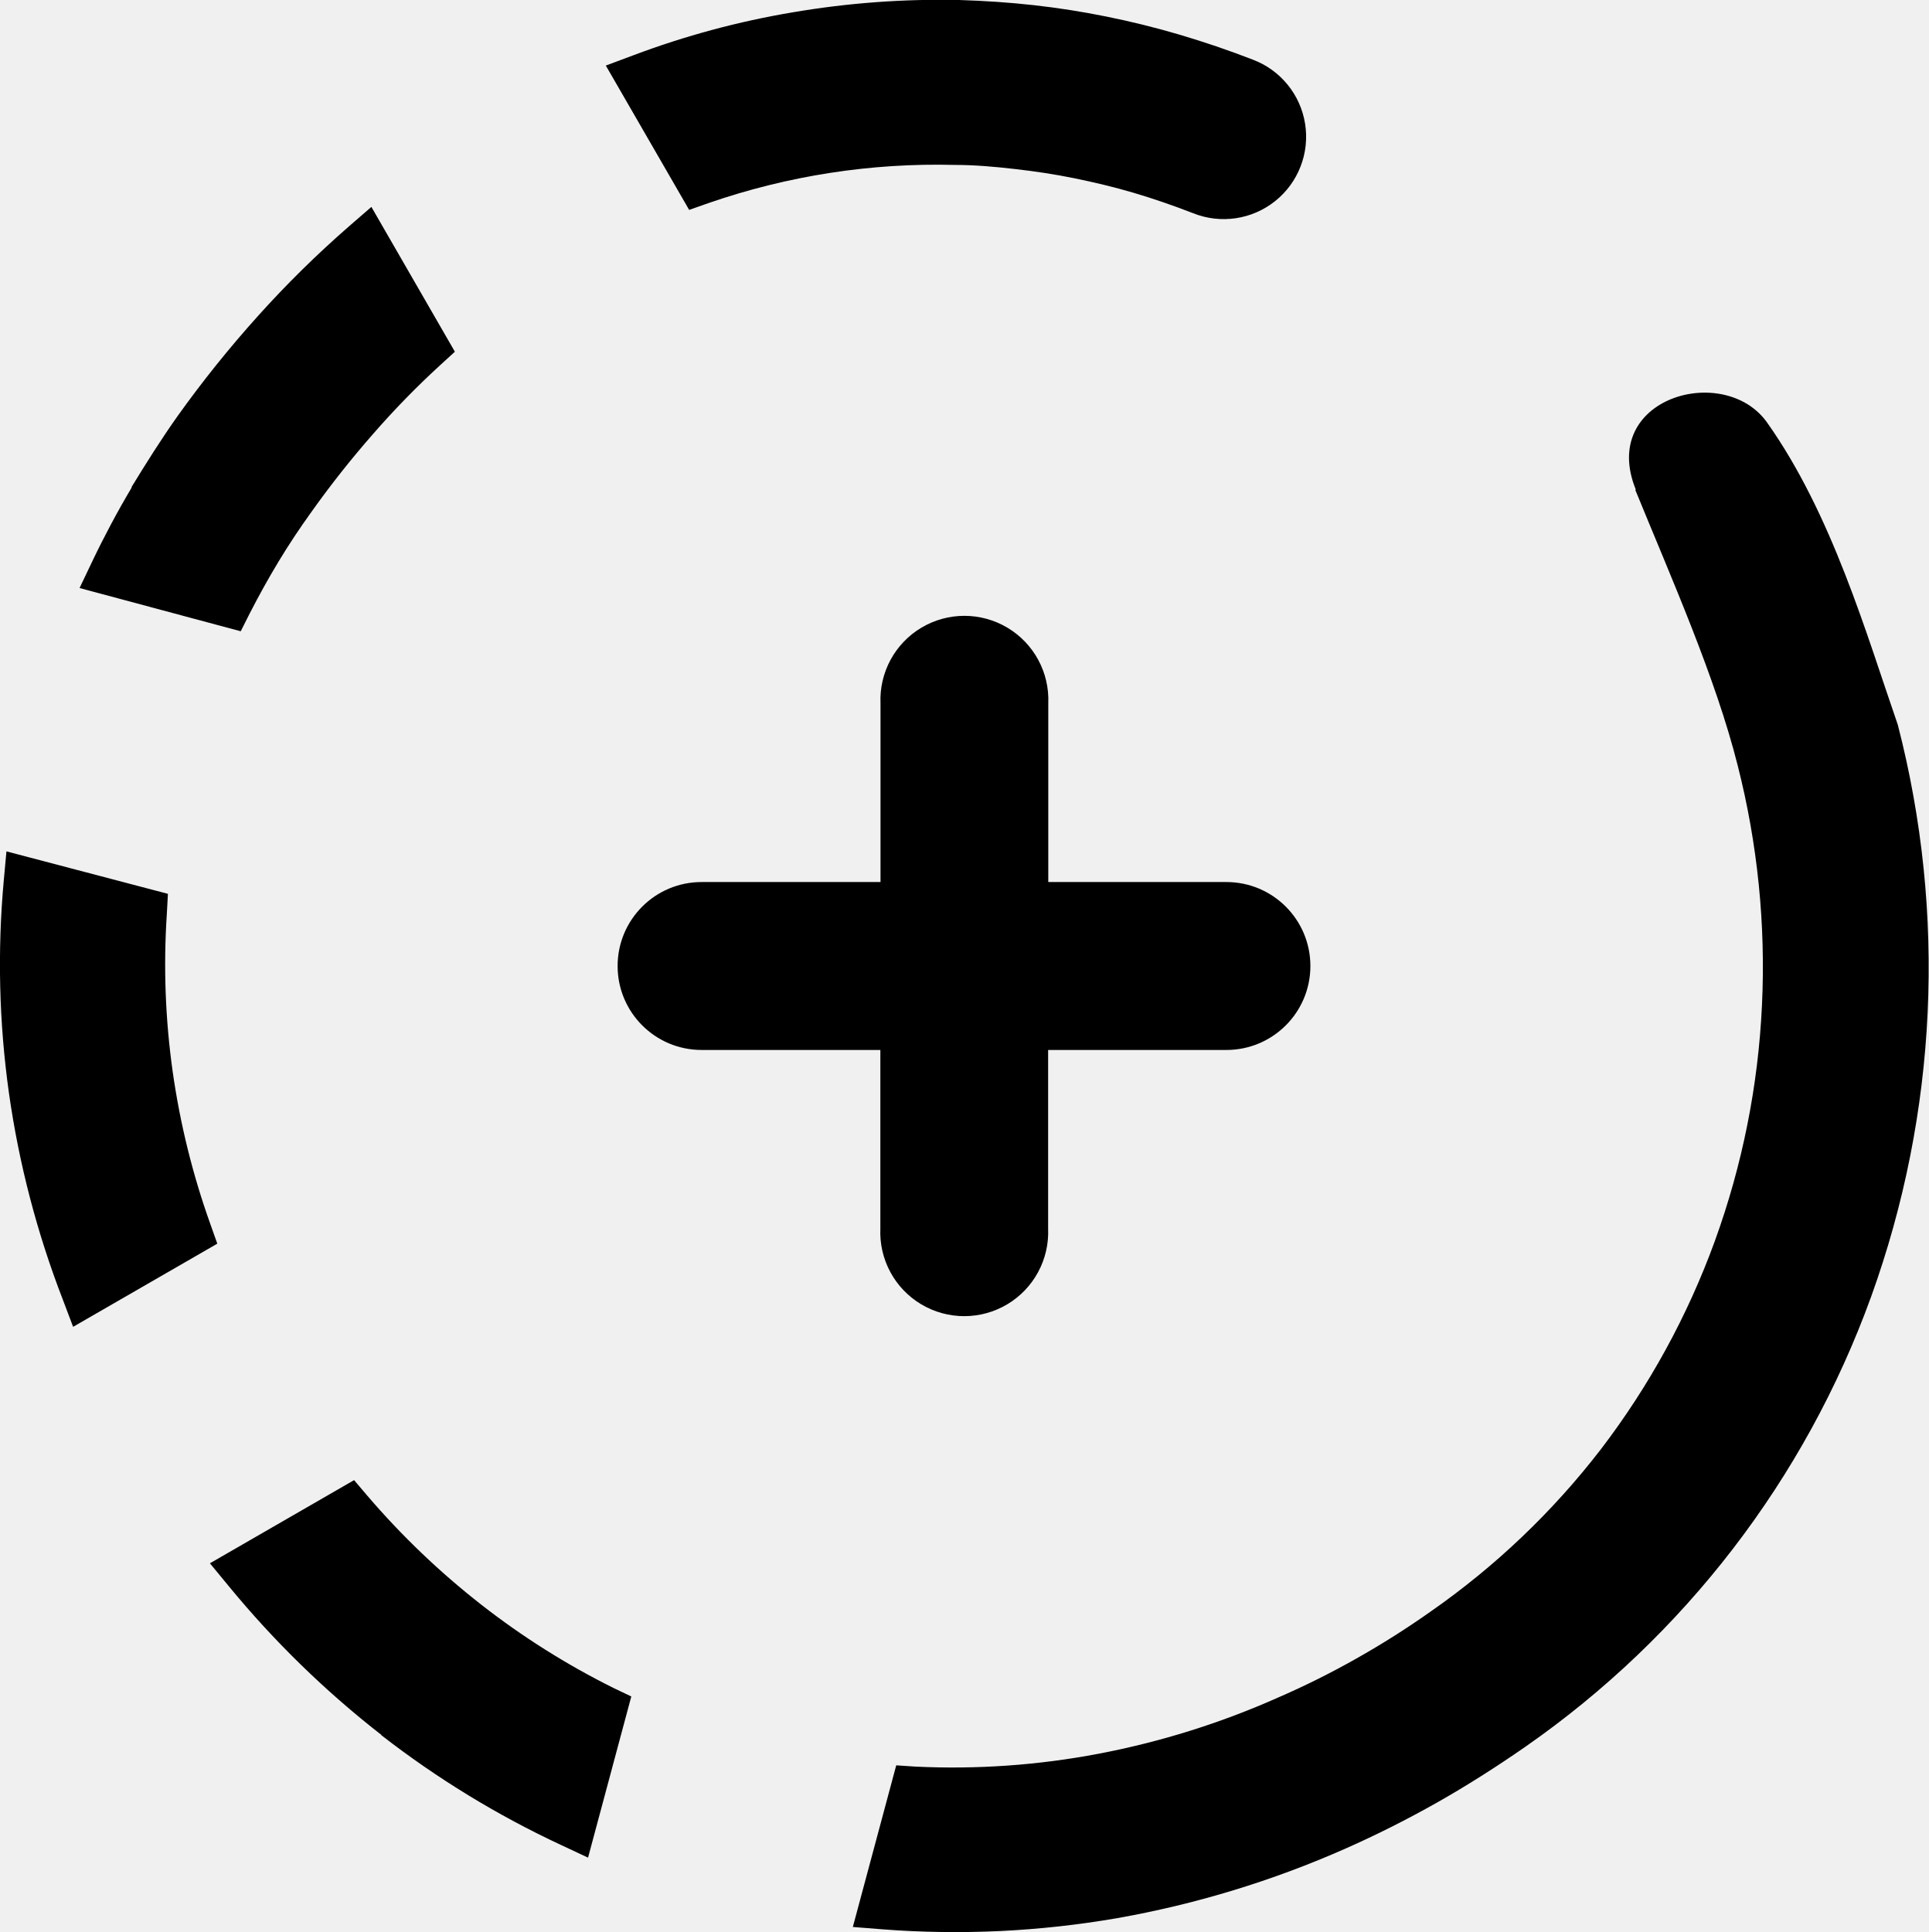
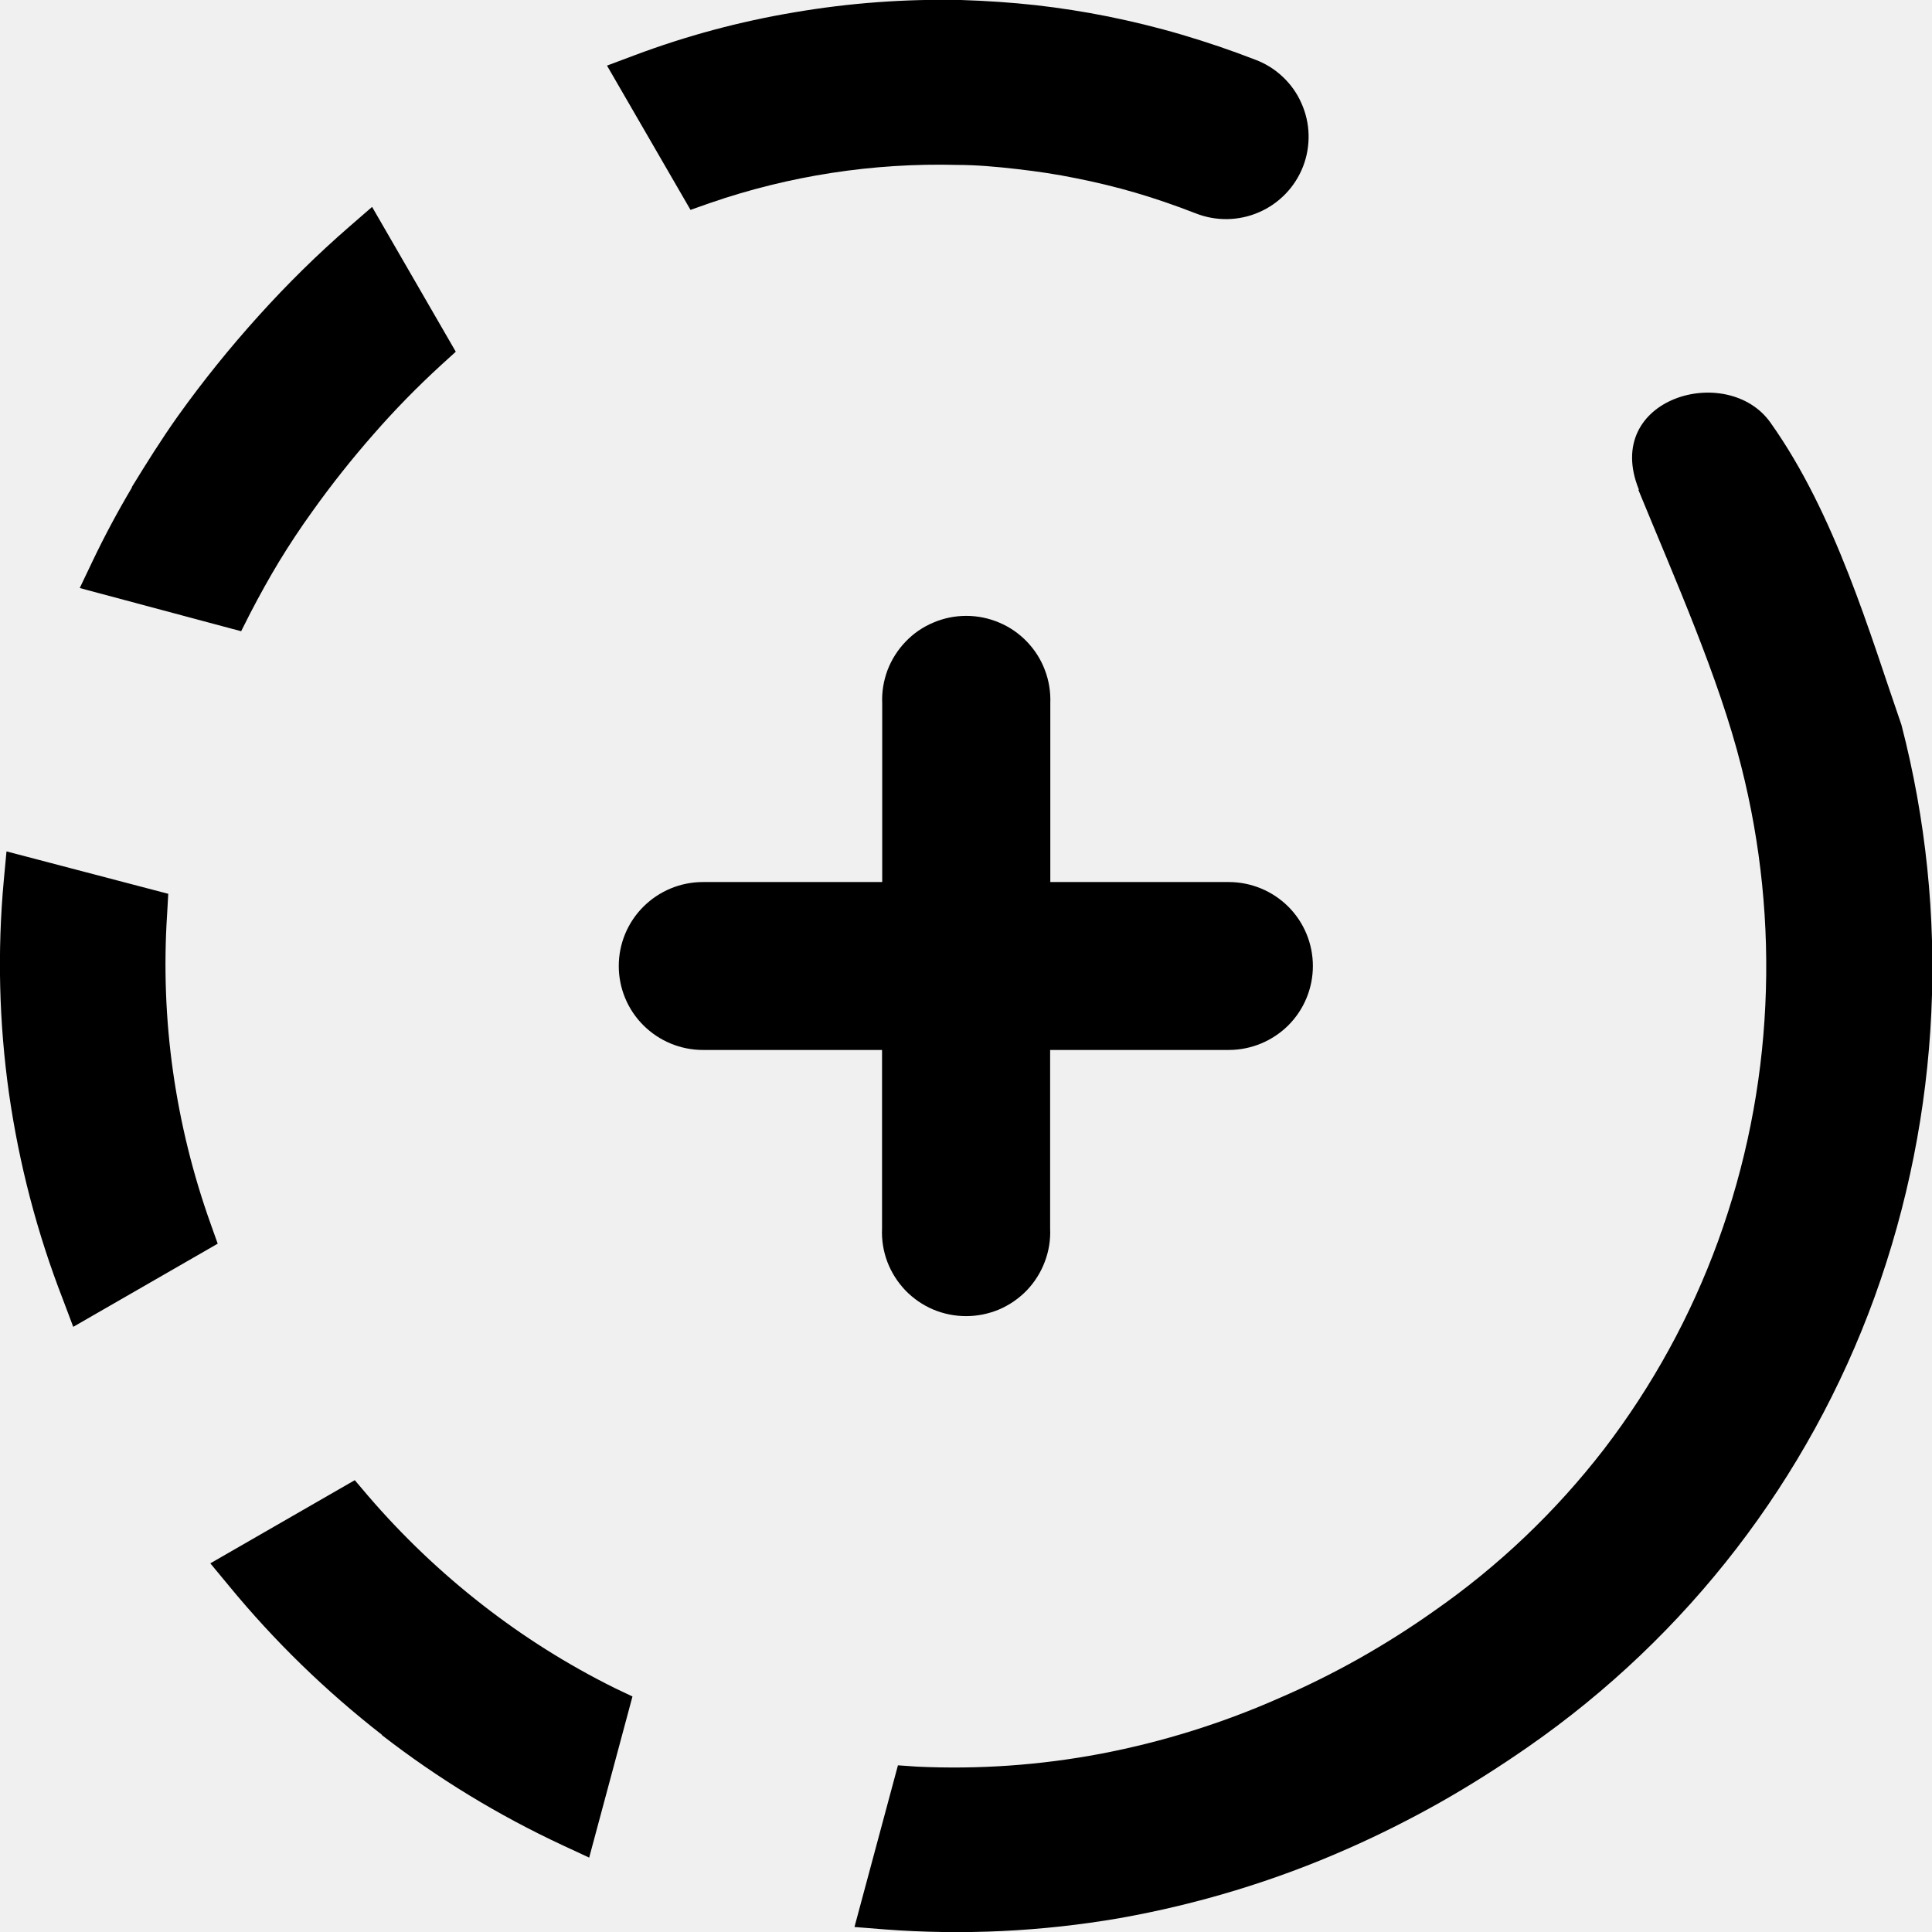
- <svg xmlns="http://www.w3.org/2000/svg" id="Layer_1" data-name="Layer 1" viewBox="0 0 122.64 122.88">
-   <path d="M104,31.15c2.31,5.65,5.11,11.94,6.52,17.55a51.83,51.83,0,0,1,1.54,15.24,50.9,50.9,0,0,1-3,15,49.87,49.87,0,0,1-7.24,13.23A49.12,49.12,0,0,1,91,102.49h0a54.85,54.85,0,0,1-4.74,3q-2.44,1.38-5,2.49a52,52,0,0,1-11.38,3.56,49.5,49.5,0,0,1-11.67.82L57,112.28l-2.76,10.28,1.89.15A60.44,60.44,0,0,0,71.05,122a63,63,0,0,0,14.51-4.42q2.94-1.3,5.83-2.93c1.87-1.06,3.75-2.25,5.62-3.55A59.59,59.59,0,0,0,119,82.48,61.68,61.68,0,0,0,120.7,46.1c-2-5.77-4.18-13.39-8.31-19.22-2.73-3.86-10.73-1.57-8.35,4.27ZM56,44.74a5.34,5.34,0,1,1,10.67,0V56.1H78a5.34,5.34,0,0,1,0,10.68H66.66V78.14a5.34,5.34,0,1,1-10.67,0V66.78H44.62a5.34,5.34,0,1,1,0-10.68H56V44.74ZM24.25,110.36a59.9,59.9,0,0,0,11.46,7l1.69.79,2.75-10.25L39,107.35a49.27,49.27,0,0,1-8.38-5.28,50.34,50.34,0,0,1-7.25-6.93l-.85-1-9.17,5.29,1.18,1.43a61.27,61.27,0,0,0,9.72,9.48ZM.57,69.53A59.49,59.49,0,0,0,4,82.67l.65,1.72,9.17-5.29-.44-1.24a49.32,49.32,0,0,1-2.4-9.72,48.75,48.75,0,0,1-.37-10l.07-1.29L.41,54.15.24,56A58.82,58.82,0,0,0,.57,69.53ZM8.38,31c-.92,1.55-1.75,3.11-2.51,4.7l-.81,1.7,10.25,2.75L15.89,39c.58-1.13,1.19-2.23,1.83-3.29s1.35-2.13,2.1-3.17a61.6,61.6,0,0,1,3.9-4.93A53.89,53.89,0,0,1,28,23.22l.93-.85-5.31-9.21-1.44,1.25a66.4,66.4,0,0,0-5.74,5.65,72.56,72.56,0,0,0-5.15,6.41c-1.05,1.48-2,3-2.92,4.5ZM50.44.78A54.27,54.27,0,0,0,40.27,3.52l-1.74.65,5.3,9.18,1.22-.43a44.39,44.39,0,0,1,15.71-2.43c1.21,0,2.48.11,3.79.26s2.51.33,3.74.58,2.55.56,3.8.93,2.5.8,3.79,1.3h0a5.24,5.24,0,1,0,3.79-9.77C78.15,3.2,76.59,2.67,75,2.2s-3.12-.84-4.65-1.15S67.28.5,65.76.33,62.63.05,61,0A55.87,55.87,0,0,0,50.44.78Z" />
+ <svg xmlns="http://www.w3.org/2000/svg" width="22" height="22" viewBox="0 0 22 22" fill="none">
+   <g clip-path="url(#clip0_1_1543)">
+     <path d="M18.656 5.577C19.071 6.589 19.573 7.715 19.826 8.719C20.053 9.61 20.146 10.53 20.102 11.448C20.059 12.365 19.878 13.27 19.564 14.133C19.254 14.984 18.816 15.783 18.265 16.502C17.716 17.213 17.062 17.836 16.324 18.349C16.05 18.543 15.766 18.722 15.474 18.887C15.182 19.051 14.883 19.2 14.577 19.332C13.923 19.622 13.238 19.836 12.536 19.97C11.846 20.101 11.143 20.15 10.442 20.117L10.225 20.102L9.73 21.943L10.069 21.97C10.963 22.038 11.862 21.995 12.745 21.843C13.642 21.684 14.516 21.419 15.348 21.051C15.7 20.896 16.049 20.721 16.394 20.527C16.73 20.337 17.067 20.124 17.402 19.891C19.216 18.631 20.595 16.841 21.347 14.767C22.103 12.676 22.21 10.406 21.652 8.254C21.293 7.221 20.902 5.856 20.161 4.813C19.672 4.121 18.236 4.531 18.663 5.577H18.656ZM10.046 8.01C10.04 7.881 10.061 7.753 10.106 7.632C10.152 7.511 10.222 7.401 10.311 7.308C10.4 7.214 10.508 7.14 10.627 7.09C10.745 7.039 10.873 7.013 11.003 7.013C11.132 7.013 11.26 7.039 11.379 7.09C11.498 7.14 11.605 7.214 11.695 7.308C11.784 7.401 11.854 7.511 11.899 7.632C11.945 7.753 11.965 7.881 11.96 8.01V10.044H13.992C14.246 10.044 14.49 10.145 14.67 10.324C14.849 10.503 14.95 10.746 14.95 11C14.95 11.254 14.849 11.497 14.67 11.676C14.49 11.855 14.246 11.956 13.992 11.956H11.958V13.99C11.964 14.119 11.943 14.248 11.897 14.368C11.852 14.489 11.782 14.599 11.693 14.693C11.603 14.786 11.496 14.86 11.377 14.911C11.258 14.961 11.13 14.987 11.001 14.987C10.872 14.987 10.744 14.961 10.625 14.911C10.506 14.86 10.399 14.786 10.309 14.693C10.22 14.599 10.15 14.489 10.104 14.368C10.059 14.248 10.038 14.119 10.044 13.99V11.956H8.004C7.75 11.956 7.507 11.855 7.327 11.676C7.147 11.497 7.046 11.254 7.046 11C7.046 10.746 7.147 10.503 7.327 10.324C7.507 10.145 7.75 10.044 8.004 10.044H10.046V8.01ZM4.35 19.759C4.986 20.252 5.676 20.672 6.406 21.012L6.709 21.153L7.202 19.318L6.996 19.22C6.464 18.956 5.961 18.639 5.493 18.274C5.019 17.905 4.583 17.489 4.192 17.034L4.04 16.855L2.395 17.802L2.607 18.058C3.123 18.686 3.708 19.255 4.35 19.755V19.759ZM0.102 12.448C0.217 13.254 0.423 14.043 0.718 14.801L0.834 15.109L2.479 14.162L2.4 13.94C2.198 13.376 2.054 12.793 1.97 12.2C1.886 11.607 1.864 11.007 1.903 10.409L1.916 10.178L0.074 9.695L0.043 10.026C-0.031 10.833 -0.011 11.646 0.102 12.448ZM1.503 5.55C1.338 5.828 1.189 6.107 1.053 6.392L0.908 6.696L2.746 7.188L2.85 6.982C2.955 6.78 3.064 6.583 3.179 6.393C3.294 6.204 3.421 6.012 3.555 5.826C3.773 5.52 4.007 5.225 4.255 4.943C4.496 4.667 4.752 4.405 5.023 4.157L5.19 4.005L4.237 2.356L3.979 2.58C3.615 2.896 3.272 3.234 2.949 3.592C2.62 3.956 2.311 4.339 2.025 4.739C1.837 5.004 1.667 5.276 1.502 5.545L1.503 5.55ZM9.048 0.14C8.426 0.244 7.815 0.408 7.224 0.63L6.912 0.747L7.863 2.39L8.081 2.313C8.987 2 9.942 1.853 10.9 1.878C11.117 1.878 11.345 1.898 11.579 1.925C11.815 1.952 12.03 1.984 12.25 2.029C12.471 2.073 12.708 2.129 12.932 2.195C13.156 2.261 13.38 2.338 13.612 2.428C13.727 2.474 13.851 2.497 13.975 2.495C14.099 2.493 14.222 2.467 14.336 2.417C14.45 2.368 14.553 2.296 14.639 2.207C14.725 2.118 14.793 2.012 14.838 1.896C14.883 1.781 14.904 1.657 14.901 1.533C14.898 1.409 14.87 1.287 14.819 1.174C14.769 1.06 14.696 0.958 14.605 0.873C14.515 0.788 14.408 0.722 14.292 0.679C14.019 0.573 13.739 0.478 13.454 0.394C13.169 0.31 12.894 0.244 12.62 0.188C12.345 0.133 12.069 0.09 11.796 0.059C11.524 0.029 11.235 0.009 10.943 4.52244e-05C10.308 -0.013 9.674 0.033 9.048 0.14Z" fill="black" />
+   </g>
+   <defs>
+     <clipPath id="clip0_1_1543">
+       <rect width="22" height="22" fill="white" />
+     </clipPath>
+   </defs>
</svg>
